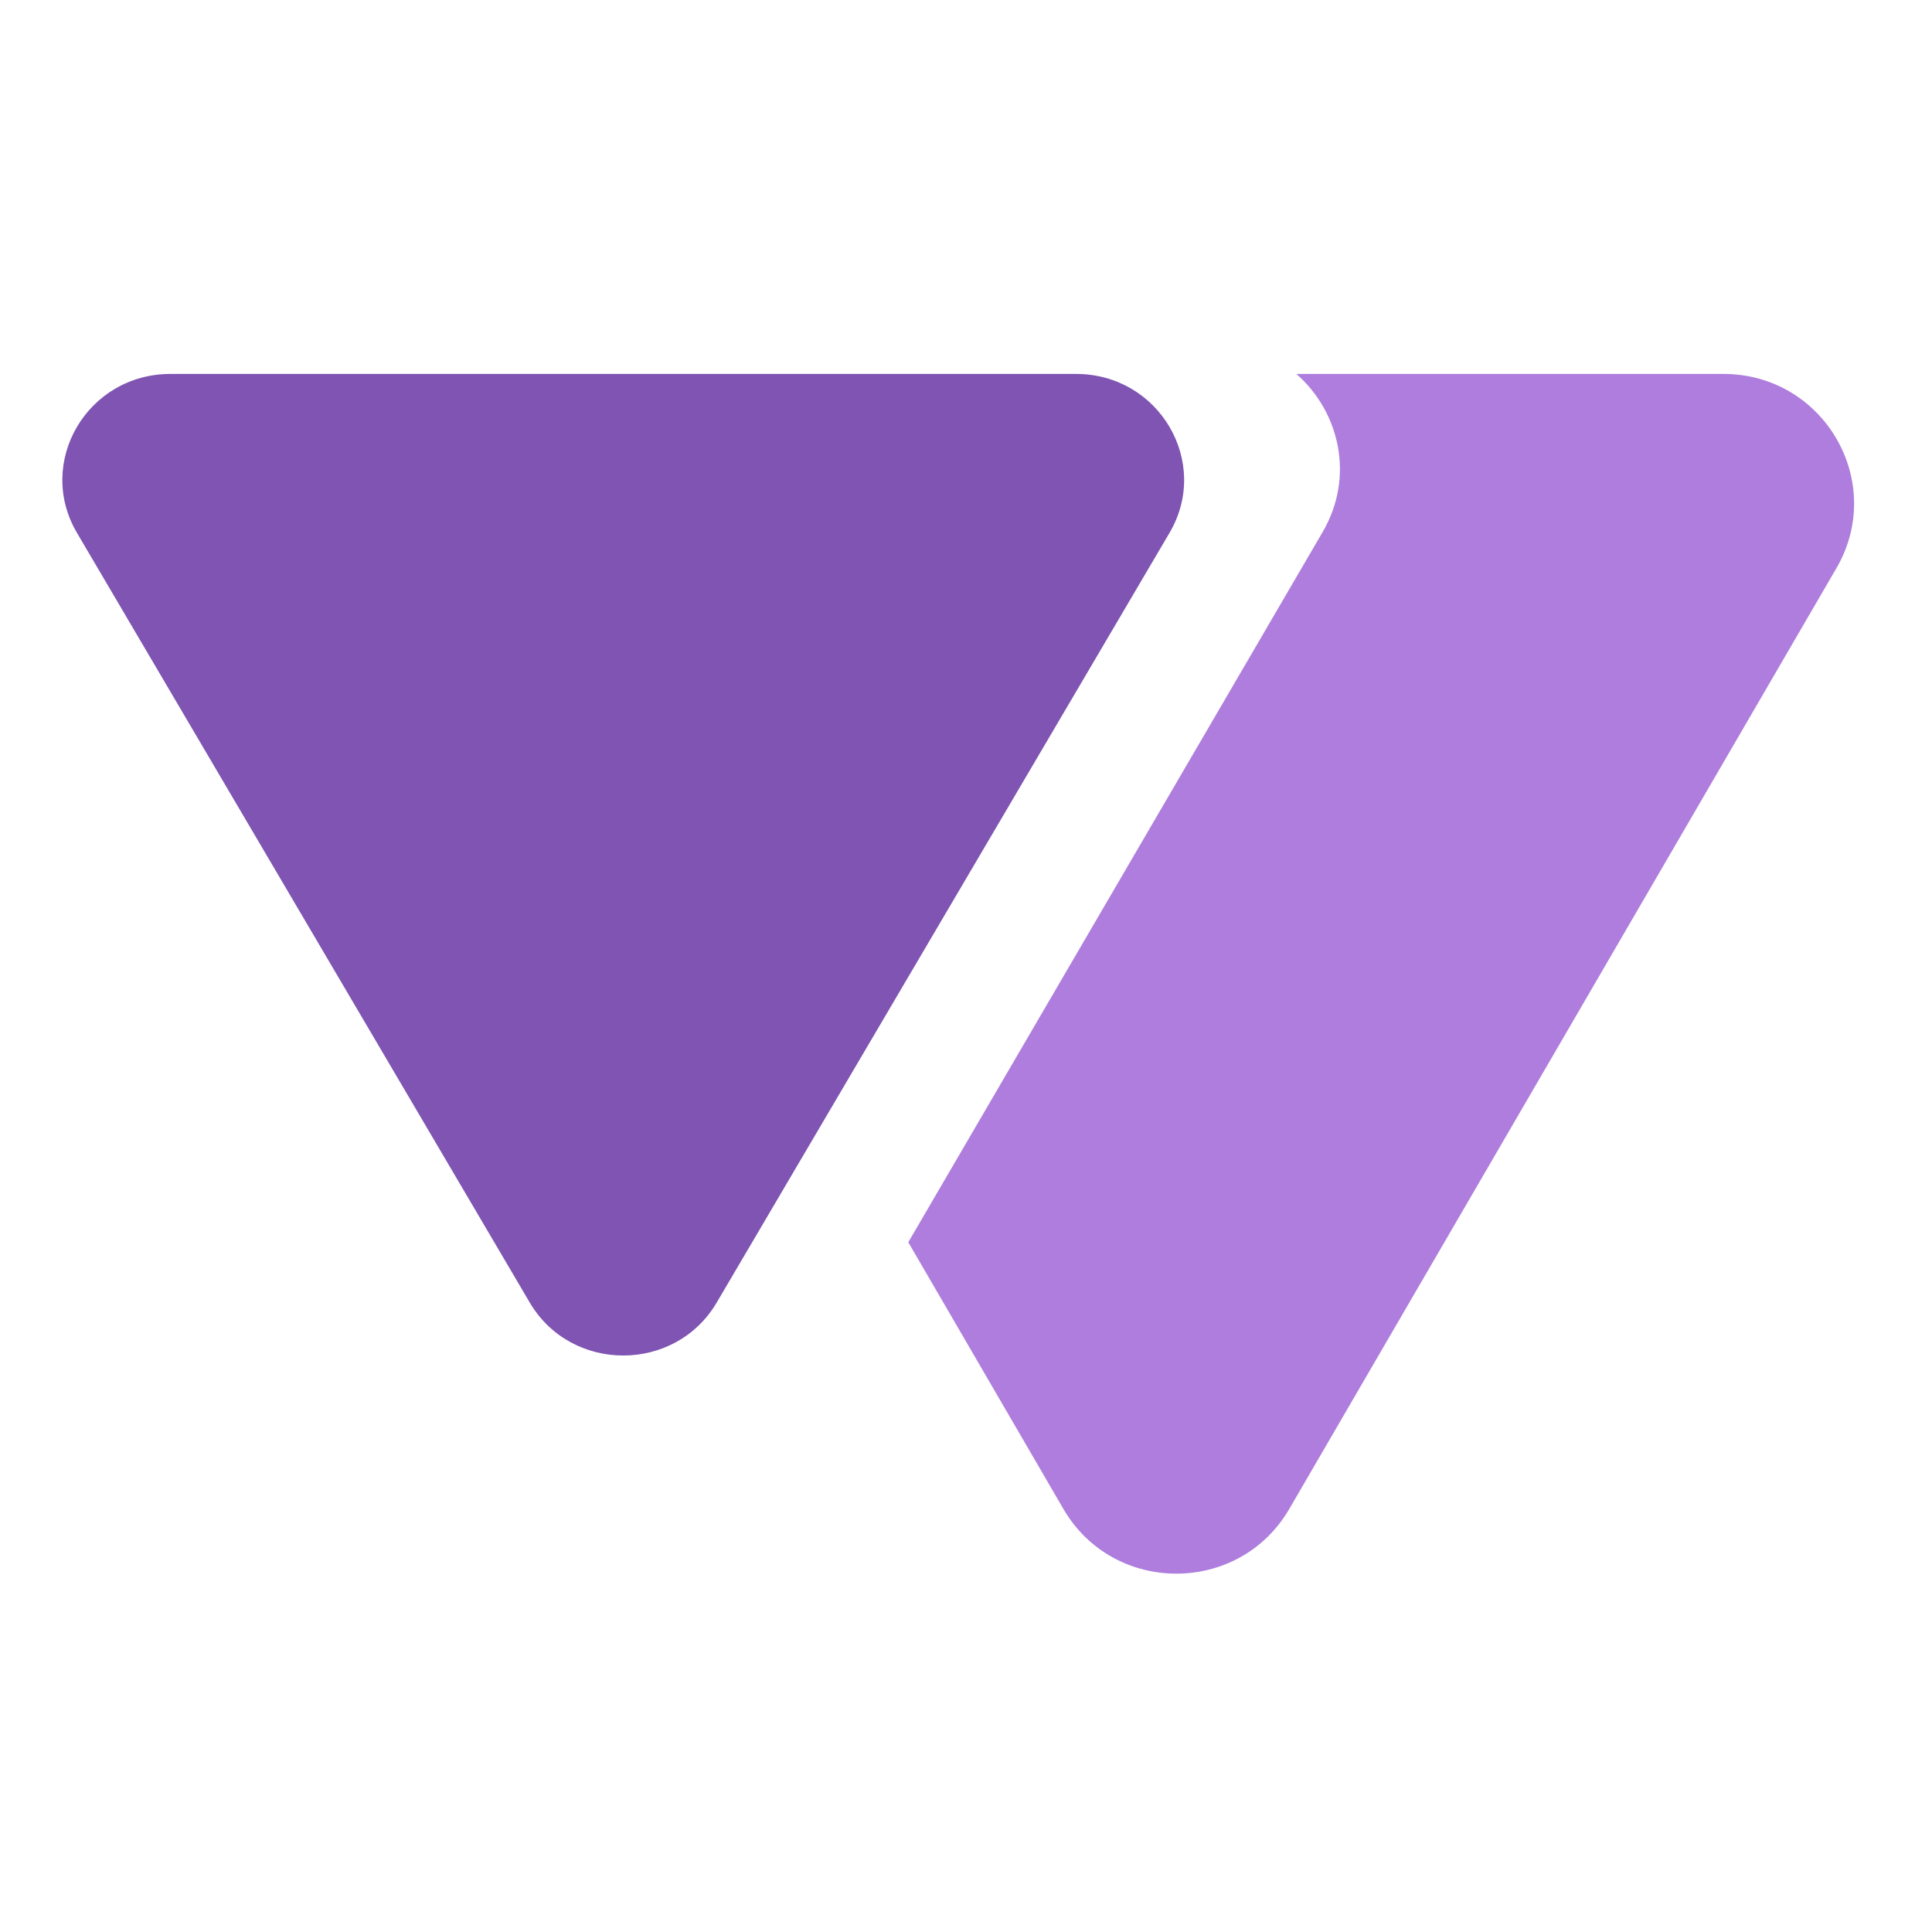
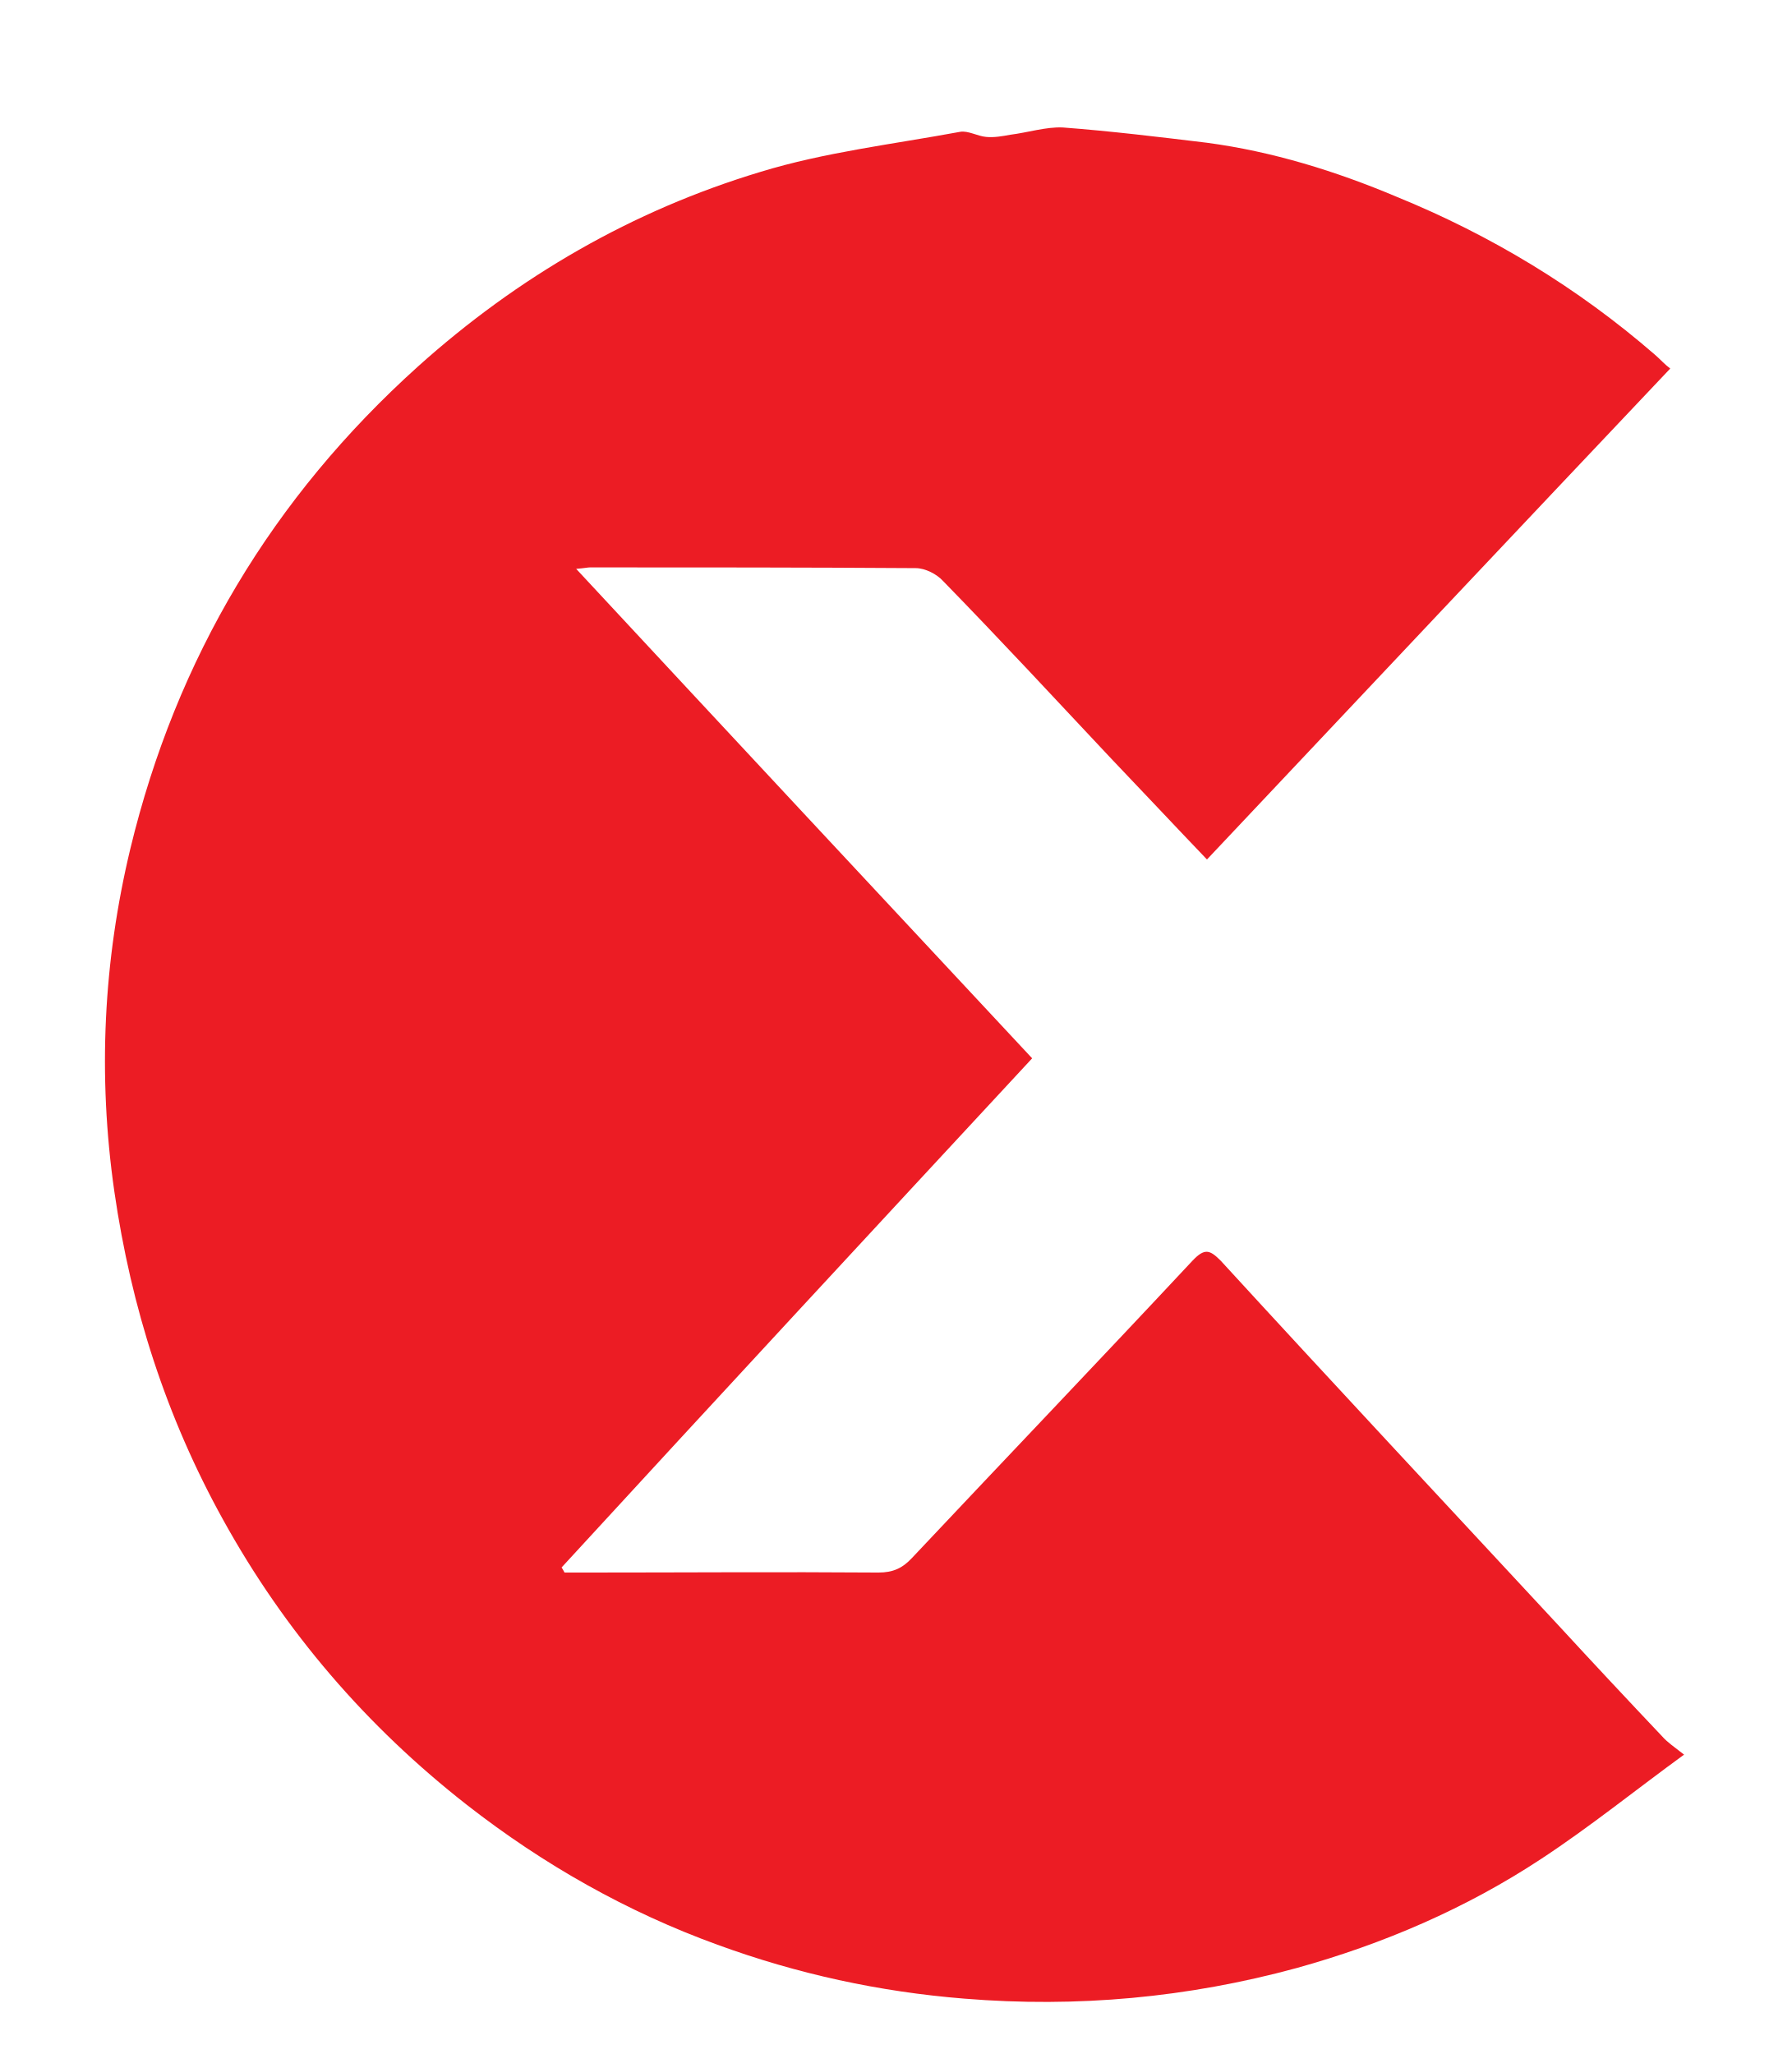
- <svg xmlns="http://www.w3.org/2000/svg" width="124" height="124" fill="none" viewBox="0 0 124 124">
-   <path fill="#AE7DDD" fill-rule="evenodd" d="M68.25 96.845c3.222 5.54 11.278 5.54 14.5 0l35.116-60.38c3.222-5.54-.806-12.465-7.25-12.465H83.203c2.753 2.407 3.773 6.57 1.69 10.142L58.296 79.73l9.953 17.114Z" clip-rule="evenodd" />
-   <path fill="#7F54B2" d="M46 83.6c-2.667 4.533-9.333 4.533-12 0L4.94 34.2C2.272 29.666 5.605 24 10.938 24h58.124c5.333 0 8.666 5.666 6 10.199L46 83.6Z" />
+ <svg xmlns="http://www.w3.org/2000/svg" version="1.2" viewBox="0 0 246 282" width="246" height="282">
+   <style>
+ 		tspan { white-space:pre } 
+ 		.s0 { fill: #403f40 } 
+ 		.s1 { fill: #1f6aae } 
+ 		.s2 { fill: #ec1c24 } 
+ 		.s3 { fill: #fff100 } 
+ 		.s4 { fill: #fefefe } 
+ 		.s5 { fill: #00a550 } 
+ 		.t6 { font-size: 71px;fill: #43454b;font-weight: 800;font-family: "Gilroy" } 
+ 		.t7 { font-size: 100px;fill: #43454b;font-weight: 800;font-family: "Gilroy" } 
+ 		.s8 { fill: #119344 } 
+ 		.s9 { fill: #00adee } 
+ 	</style>
+   <g id="Layer 1">
+     <path id="&lt;Compound Path&gt;" fill-rule="evenodd" class="s0" d="m1994.3 216.6c0.3 12.4-1.9 24.1-9.7 34.2-8.4 10.8-24.5 15.2-37.6 11.2-16.2-4.9-26.2-16.9-35.8-29.7-37.6-49.8-72.7-101.4-107.1-153.5-5.9-8.9-6.5-14.6-0.3-23.5 16-23.2 30.7-47.3 46.2-70.9 1-1.6 3.5-3.4 5.3-3.4 27.7 1 54 6.2 75.9 25 14.1 12 23.7 27.1 30.8 43.9 11.4 26.8 16.3 55.2 20.7 83.7 3.6 23.4 7.3 46.8 10.8 70.2 0.6 4.2 0.5 8.5 0.8 12.8zm-96.1-137.6c8.2 0.1 15.5-7.1 15.4-15.2 0-7.8-7.1-14.8-15.1-14.9-8.2-0.1-15.4 6.9-15.3 15.1 0 8.1 6.9 14.9 15 15zm0 24.7c-8 0.1-14.9 7-15 15-0.1 8 7.4 15.4 15.3 15.3 7.6-0.1 15.1-7.5 15.1-15.1 0.1-7.9-7.3-15.3-15.4-15.2zm27.5-27.1c-8.4 0-15 6.3-15 14.5-0.1 8.6 6.4 15.1 15.1 15 8.4 0 14.9-6.2 15-14.5 0.2-8.4-6.5-15-15.1-15zm-54.6 29.5c8.5 0 14.8-6.3 14.7-14.8 0-8.5-6.3-14.7-14.9-14.7-8.8 0-15 6.2-14.9 15.1 0.1 8.5 6.3 14.5 15.1 14.4z" />
+     <g id="&lt;Group&gt;">
+       <g id="&lt;Group&gt;">
+         <path id="&lt;Compound Path&gt;" fill-rule="evenodd" class="s1" d="m1537.1 216.1c2.3-15.5 4.5-30.8 6.8-46.1 2.4-15.9 4.6-31.8 7.3-47.5 5.4-31.8 11.6-63.4 28.7-91.5 16.3-26.8 40.1-42.5 70.9-47.4 7.9-1.3 16-1.7 23.9-2.8 3.5-0.5 5.7 0.9 7.5 3.7q25.6 40 51.4 80.1c1.6 2.5 1.4 4.7-0.3 7.3-37.8 57.4-76.4 114.3-118.5 168.8-7.2 9.3-15.9 16.5-27.1 20.6-19.7 7.2-40.5-2.7-46.4-22.7-2.1-7.2-2.8-14.9-4.2-22.5zm78.1-139.2c-3 0-5.3 0-7.6 0-9.2 0.1-15.8 6-15.9 14.3-0.1 8.4 6.4 14.5 15.6 14.6 2.6 0 5.2 0 8.1 0 0 3.8-0.1 6.6 0 9.5 0.3 7.9 6.6 14.1 14.3 14.2 7.9 0.1 14.3-6.3 14.6-14.5 0-3 0-5.9 0-9.2 3.7 0 6.6 0.1 9.4 0 7.9-0.2 14.2-6.5 14.3-14.2 0.2-7.9-6.4-14.5-14.5-14.7-2.9-0.1-5.9 0-8.3 0-1-5.9-1.1-11.2-2.8-15.9-1.9-5.3-6.8-7.8-12.3-7.6-3.2 0.2-6.6 1.5-9.3 3.3-6.9 4.8-5.2 12.6-5.6 20.2z" />
+       </g>
+     </g>
+     <g id="&lt;Group&gt;">
+       <path id="&lt;Path&gt;" class="s1" d="m1806.3 169.2c-27.3 0-53.4 0-80.8 0 13.3-20.8 26.5-41.3 40.2-62.7 13.8 21.3 27 41.7 40.6 62.7z" />
+     </g>
+     <path id="&lt;Path&gt;" class="s0" d="m1765.7 28.3c-10.6-16.7-20.6-32.3-31.2-48.7 21 0 40.9 0 62.4 0-10.5 16.4-20.5 32-31.2 48.7z" />
+     <path id="&lt;Path&gt;" class="s2" d="m1898.2 79c-8.1-0.1-15-6.9-15-15-0.1-8.2 7.1-15.2 15.3-15.1 8 0.1 15.1 7.1 15.1 14.9 0.1 8.1-7.2 15.3-15.4 15.2z" />
+     <path id="&lt;Path&gt;" class="s3" d="m1898.2 103.7c8.1-0.1 15.5 7.3 15.4 15.2 0 7.6-7.5 15-15.1 15.1-7.9 0.1-15.4-7.3-15.3-15.3 0.1-8 7-14.9 15-15z" />
+     <g id="&lt;Group&gt;">
+       <path id="&lt;Path&gt;" class="s4" d="m1925.7 76.6c8.6 0 15.3 6.6 15.1 15-0.1 8.3-6.6 14.5-15 14.5-8.7 0.1-15.2-6.4-15.1-15 0-8.2 6.6-14.5 15-14.5z" />
+     </g>
+     <path id="&lt;Path&gt;" class="s5" d="m1871.1 106.1c-8.8 0.1-15-5.9-15.1-14.4-0.1-8.9 6.1-15.1 14.9-15.1 8.6 0 14.9 6.2 14.9 14.7 0.1 8.5-6.2 14.8-14.7 14.8z" />
+     <path id="&lt;Path&gt;" class="s4" d="m1615.2 76.9c0.4-7.6-1.3-15.4 5.6-20.2 2.7-1.8 6.1-3.1 9.3-3.3 5.5-0.2 10.4 2.3 12.3 7.6 1.7 4.7 1.8 10 2.8 15.9 2.4 0 5.4-0.1 8.3 0 8.1 0.2 14.7 6.8 14.5 14.7-0.1 7.7-6.4 14-14.3 14.2-2.8 0.1-5.7 0-9.4 0 0 3.3 0 6.2 0 9.2-0.3 8.2-6.7 14.6-14.6 14.5-7.7-0.1-14-6.3-14.3-14.2-0.1-2.9 0-5.7 0-9.5-2.9 0-5.5 0-8.1 0-9.2-0.1-15.7-6.2-15.6-14.6 0.1-8.3 6.7-14.2 15.9-14.3 2.3 0 4.6 0 7.6 0z" />
+     <text id="Xstringe " style="transform: matrix(1,0,0,1,1635.967,255.39)">
+       <tspan x="0" y="0" class="t6">Xstringe
+ </tspan>
+     </text>
+     <g id="&lt;Group&gt;">
+       <path id="&lt;Compound Path&gt;" fill-rule="evenodd" class="s0" d="m1917.5 786.2c0.2 8.8-1.3 17.1-6.9 24.2-6 7.7-17.3 10.8-26.7 8-11.5-3.5-18.5-12-25.3-21.1-26.8-35.3-51.6-72-76.1-108.9-4.2-6.3-4.5-10.4-0.2-16.7 11.4-16.5 21.8-33.6 32.8-50.3 0.7-1.2 2.5-2.5 3.8-2.4 19.6 0.7 38.3 4.4 53.8 17.7 10 8.6 16.8 19.3 21.9 31.2 8.1 19 11.6 39.1 14.7 59.4 2.6 16.6 5.1 33.2 7.6 49.8 0.5 3 0.4 6 0.6 9.1zm-68.2-97.7c5.8 0.1 11-5 11-10.7-0.1-5.6-5.1-10.6-10.8-10.6-5.8-0.1-10.9 4.9-10.8 10.7 0 5.7 4.9 10.6 10.6 10.6zm0 17.6c-5.7 0-10.6 4.9-10.6 10.6-0.1 5.6 5.2 11 10.8 10.9 5.4-0.1 10.7-5.4 10.8-10.7 0-5.7-5.2-10.9-11-10.8zm19.5-19.3c-5.9 0-10.6 4.5-10.6 10.3-0.1 6.1 4.5 10.7 10.7 10.7 6 0 10.6-4.4 10.7-10.3 0.1-6-4.6-10.7-10.8-10.7zm-38.7 21c6.1-0.1 10.5-4.5 10.4-10.6 0-6-4.5-10.4-10.5-10.4-6.3 0-10.7 4.5-10.6 10.8 0 6 4.5 10.2 10.7 10.2z" />
+       <g id="&lt;Group&gt;">
+         <g id="&lt;Group&gt;">
+           <path id="&lt;Compound Path&gt;" fill-rule="evenodd" class="s1" d="m1593.1 785.8c1.6-11 3.1-21.9 4.8-32.7 1.7-11.3 3.3-22.5 5.2-33.7 3.8-22.6 8.2-45 20.3-64.9 11.6-19 28.5-30.2 50.4-33.7 5.6-0.9 11.3-1.2 16.9-2 2.5-0.4 4 0.7 5.3 2.6q18.2 28.5 36.5 56.9c1.1 1.8 1 3.4-0.2 5.2-26.9 40.7-54.2 81.1-84.1 119.8-5.1 6.6-11.3 11.7-19.3 14.6-13.9 5.1-28.7-1.9-32.9-16.1-1.5-5.1-2-10.6-2.9-16zm55.3-98.8c-2.1 0-3.7 0-5.3 0-6.6 0.1-11.2 4.3-11.3 10.2-0.1 5.9 4.6 10.3 11.1 10.4 1.8 0 3.6 0 5.7 0 0 2.6-0.1 4.6 0 6.7 0.2 5.6 4.7 10 10.2 10.1 5.6 0.1 10.1-4.5 10.3-10.3 0.1-2.1 0-4.2 0-6.6 2.7 0 4.7 0.1 6.7 0 5.6-0.1 10.1-4.6 10.2-10.1 0.1-5.5-4.6-10.2-10.3-10.4-2.1 0-4.2 0-5.9 0-0.7-4.2-0.8-7.9-2-11.2-1.4-3.8-4.9-5.6-8.8-5.4-2.2 0.1-4.7 1-6.5 2.3-5 3.4-3.8 8.9-4.1 14.3z" />
+         </g>
+       </g>
+       <g id="&lt;Group&gt;">
+         <path id="&lt;Path&gt;" class="s1" d="m1784.1 752.5c-19.4 0-37.9 0-57.4 0 9.5-14.7 18.9-29.3 28.6-44.5 9.8 15.1 19.2 29.6 28.8 44.5z" />
+       </g>
+       <path id="&lt;Path&gt;" class="s0" d="m1755.3 652.5c-7.6-11.8-14.7-22.9-22.1-34.5 14.8 0 28.9 0 44.2 0-7.4 11.6-14.5 22.7-22.1 34.5z" />
+       <path id="&lt;Path&gt;" class="s2" d="m1849.3 688.5c-5.7 0-10.6-4.9-10.6-10.6-0.1-5.8 5-10.8 10.8-10.7 5.7 0 10.7 5 10.8 10.6 0 5.7-5.2 10.8-11 10.7z" />
+       <path id="&lt;Path&gt;" class="s3" d="m1849.3 706.1c5.8-0.1 11 5.1 11 10.8-0.1 5.3-5.4 10.6-10.8 10.7-5.6 0.1-10.9-5.3-10.8-10.9 0-5.7 4.9-10.6 10.6-10.6z" />
+       <g id="&lt;Group&gt;">
+         <path id="&lt;Path&gt;" class="s4" d="m1868.8 686.8c6.2 0 10.9 4.7 10.8 10.7-0.1 5.9-4.7 10.3-10.7 10.3-6.2 0-10.8-4.6-10.7-10.7 0-5.8 4.7-10.3 10.6-10.3z" />
+       </g>
+       <path id="&lt;Path&gt;" class="s5" d="m1830.1 707.8c-6.2 0-10.7-4.2-10.7-10.2-0.1-6.3 4.3-10.8 10.6-10.8 6 0 10.5 4.4 10.5 10.4 0.1 6.1-4.3 10.5-10.4 10.6z" />
+       <path id="&lt;Path&gt;" class="s4" d="m1648.4 687c0.3-5.4-0.9-10.9 4.1-14.3 1.8-1.3 4.3-2.2 6.5-2.3 3.9-0.2 7.4 1.6 8.8 5.4 1.2 3.3 1.3 7 2 11.2 1.7 0 3.8 0 5.9 0 5.7 0.2 10.4 4.9 10.3 10.4-0.1 5.5-4.6 10-10.2 10.1-2 0.1-4 0-6.7 0 0 2.4 0.1 4.5 0 6.6-0.2 5.8-4.7 10.4-10.3 10.3-5.5-0.1-10-4.5-10.2-10.1-0.1-2.1 0-4.1 0-6.7-2.1 0-3.9 0-5.7 0-6.5-0.1-11.2-4.5-11.1-10.4 0.1-5.9 4.7-10.1 11.3-10.2 1.6 0 3.2 0 5.3 0z" />
+     </g>
+     <text id="Xstringe " style="transform: matrix(1,0,0,1,1566.073,916.018)">
+       <tspan x="0" y="0" class="t7">Xstringe
+ </tspan>
+     </text>
+     <path id="&lt;Compound Path&gt;" class="s8" d="m-0.6 663.5c0 33.1-28.8 47.3-60 47.3-28.8 0-50.7-11-61.9-34.3l37.4-21.4c3.8 11 11.9 17 24.5 17 10.4 0 15.6-3.1 15.6-8.9 0-15.9-70.9-7.5-70.9-57.4 0-31.4 26.5-47.2 56.5-47.2 23.3 0 44.1 10.3 56.2 30.8l-36.9 19.9c-4-7.5-9.8-12.7-19.3-12.7-7.5 0-12.1 2.9-12.1 8.1 0 16.4 70.9 5.5 70.9 58.8z" />
+     <path id="&lt;Compound Path&gt;" class="s9" d="m71.5 604.1v51c0 12.4 10.6 13.6 29.7 12.4v39.2c-56.5 5.8-73-11.2-73-51.6v-51h-23v-41.5h23v-27.4l43.3-13v40.4h29.7v41.5z" />
+     <path id="&lt;Compound Path&gt;" class="s0" d="m215 559.7v49c-17.9-2.9-43.2 4.3-43.2 32.9v65.1h-43.3v-144.1h43.3v25.6c5.7-19.3 25-28.5 43.2-28.5z" />
+     <path id="&lt;Compound Path&gt;" class="s0" d="m230.9 524c0-14.2 11.8-26 25.9-26 14.1 0 25.9 11.8 25.9 26 0 14.1-11.8 25.9-25.9 25.9-14.1 0-25.9-11.8-25.9-25.9zm4.3 38.6h43.2v144.1h-43.2z" />
+     <path id="&lt;Compound Path&gt;" class="s0" d="m448.5 618.2v88.5h-43.2v-82.1c0-17.9-11.3-26.3-25.1-26.3-15.9 0-26.8 9.3-26.8 29.7v78.7h-43.3v-144.1h43.3v13.5c7.8-10.6 22.2-17.5 41.2-17.5 29.1 0 53.9 20.7 53.9 59.6z" />
+     <path id="&lt;Compound Path&gt;" fill-rule="evenodd" class="s0" d="m626.1 562.6v136.9c0 48.4-37.8 68.9-76.1 68.9-30 0-55.1-11.2-68.4-34.9l36.9-21.3c5.5 10.1 13.9 18.2 32.9 18.2 20.2 0 32.6-10.4 32.6-30.9v-13.2c-9.5 11.8-23.4 18.7-42.1 18.7-40.9 0-70.9-33.5-70.9-73.2 0-39.8 30-73.2 70.9-73.2 18.7 0 32.6 6.9 42.1 18.7v-14.7zm-42.1 69.2c0-19.9-14.4-33.5-34.9-33.5-20.5 0-34.9 13.6-34.9 33.5 0 19.9 14.4 33.4 34.9 33.4 20.5 0 34.9-13.5 34.9-33.4z" />
+     <path id="&lt;Compound Path&gt;" fill-rule="evenodd" class="s0" d="m731 672.1c11.8 0 21.9-4.6 27.7-10.9l34.5 19.9c-14.1 19.6-35.4 29.7-62.8 29.7-49.3 0-79.8-33.2-79.8-76.1 0-43 31.1-76.1 76.6-76.1 42.1 0 73.2 32.5 73.2 76.1q0.1 9-1.7 17.2h-102.3c5.5 15 18.7 20.2 34.6 20.2zm26.5-52.4c-4.6-16.8-17.6-22.8-30.6-22.8-16.4 0-27.3 8.1-31.4 22.8z" />
+     <g id="&lt;Group&gt;">
+       <path id="&lt;Path&gt;" class="s2" d="m229.3 50.6c-21.3 22.5-42.3 44.8-63.6 67.4-4.5-4.7-8.8-9.3-13.1-13.8-7.7-8.2-15.3-16.4-23.1-24.4-0.9-1-2.5-1.8-3.8-1.8-14.9-0.1-29.8-0.1-44.7-0.1-0.3 0-0.7 0.1-1.9 0.2 21 22.6 41.7 44.8 62.6 67.2-21.7 23.4-43.2 46.6-64.6 69.9q0.2 0.3 0.4 0.7 1.3 0 2.7 0c13.5 0 26.9-0.1 40.4 0 2 0 3.3-0.6 4.6-2 12.8-13.6 25.7-27.1 38.5-40.8 1.7-1.8 2.4-1.5 3.9 0 15.4 16.8 30.9 33.4 46.4 50.1q7 7.6 14.2 15.2c0.7 0.8 1.6 1.4 3 2.5-6.6 4.8-12.9 9.9-19.6 14.3-10.3 6.8-21.7 11.7-33.6 15q-22.4 6.1-45.6 4.2-17.5-1.4-33.9-7.4c-12.4-4.5-23.9-11-34.4-19.2-13.8-10.8-25-23.8-33.5-39.2-7.8-14.1-12.6-29.1-14.9-45-2.3-16-1.5-31.7 2.2-47.1 6.3-26.1 19.5-48.2 39.5-66.2 13.7-12.3 29.4-21.4 47-26.7 8.8-2.7 18.2-3.8 27.4-5.5 1.1-0.2 2.4 0.6 3.6 0.7 1.1 0.1 2.2-0.1 3.3-0.3 2.4-0.3 4.9-1.1 7.2-1 6.6 0.5 13.2 1.3 19.8 2.1 9 1.2 17.7 3.9 26 7.4 13 5.3 24.9 12.5 35.5 21.7 0.7 0.6 1.3 1.3 2.1 1.9z" />
+     </g>
+   </g>
</svg>
